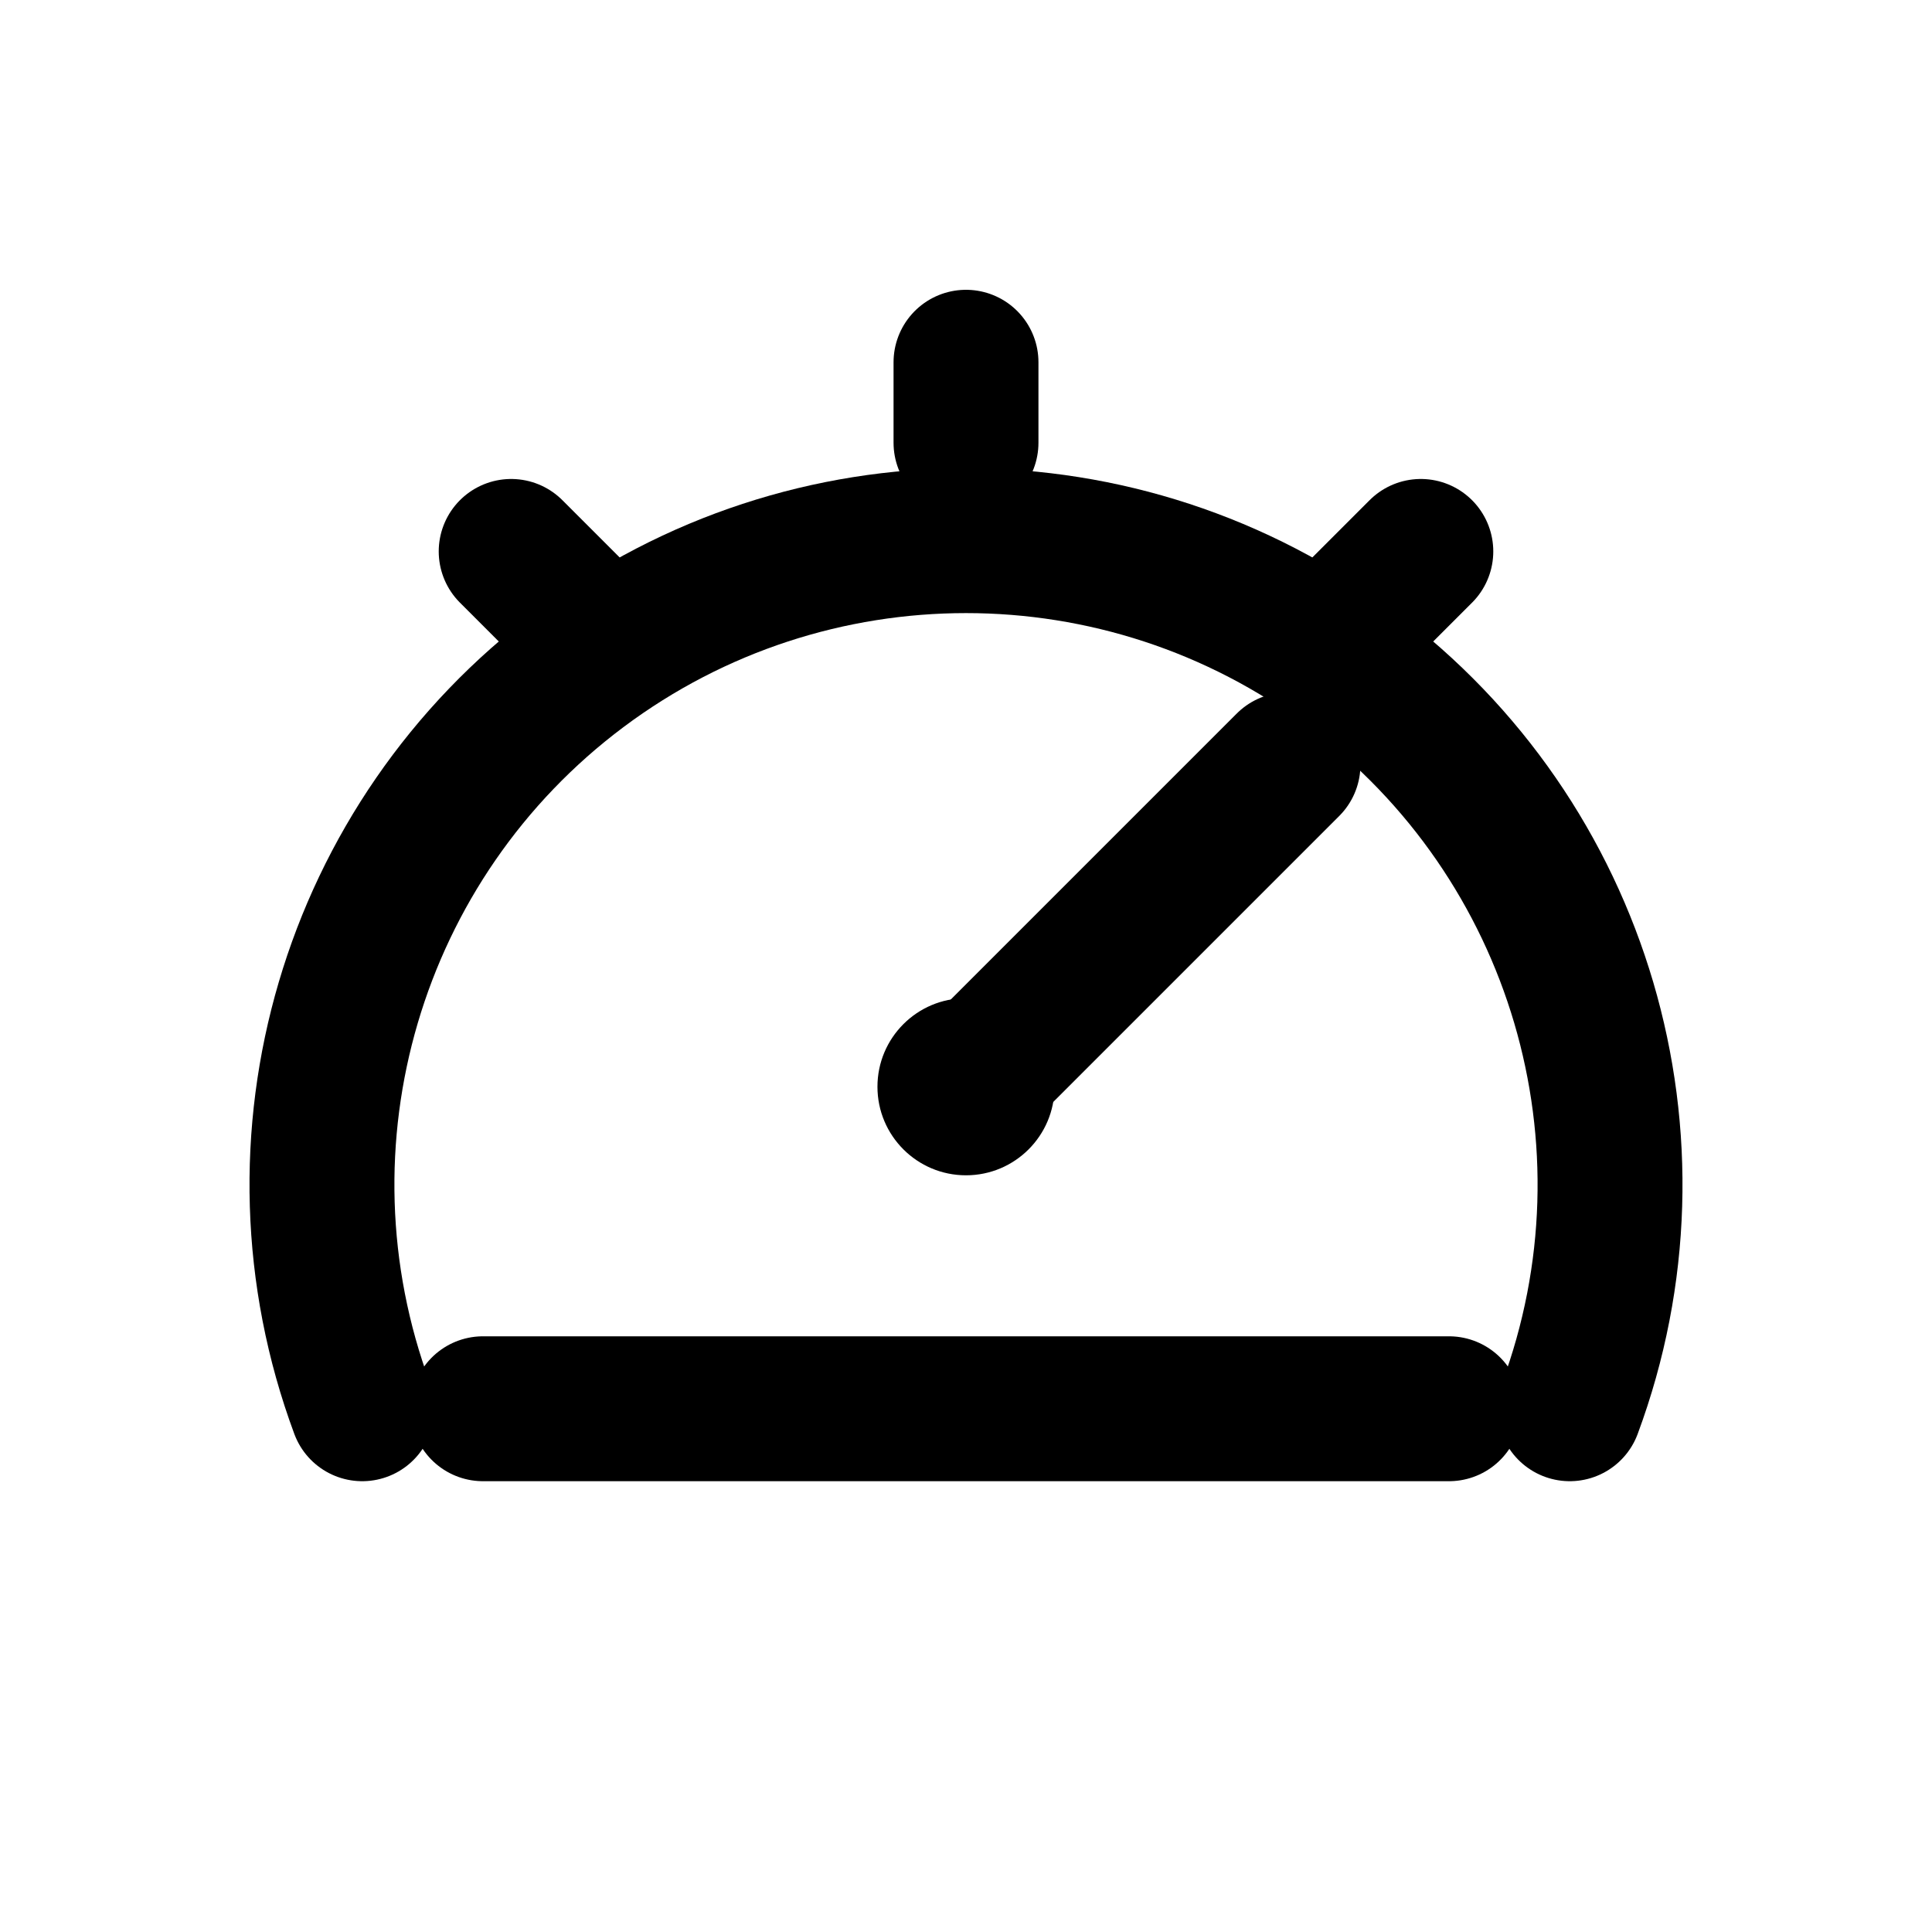
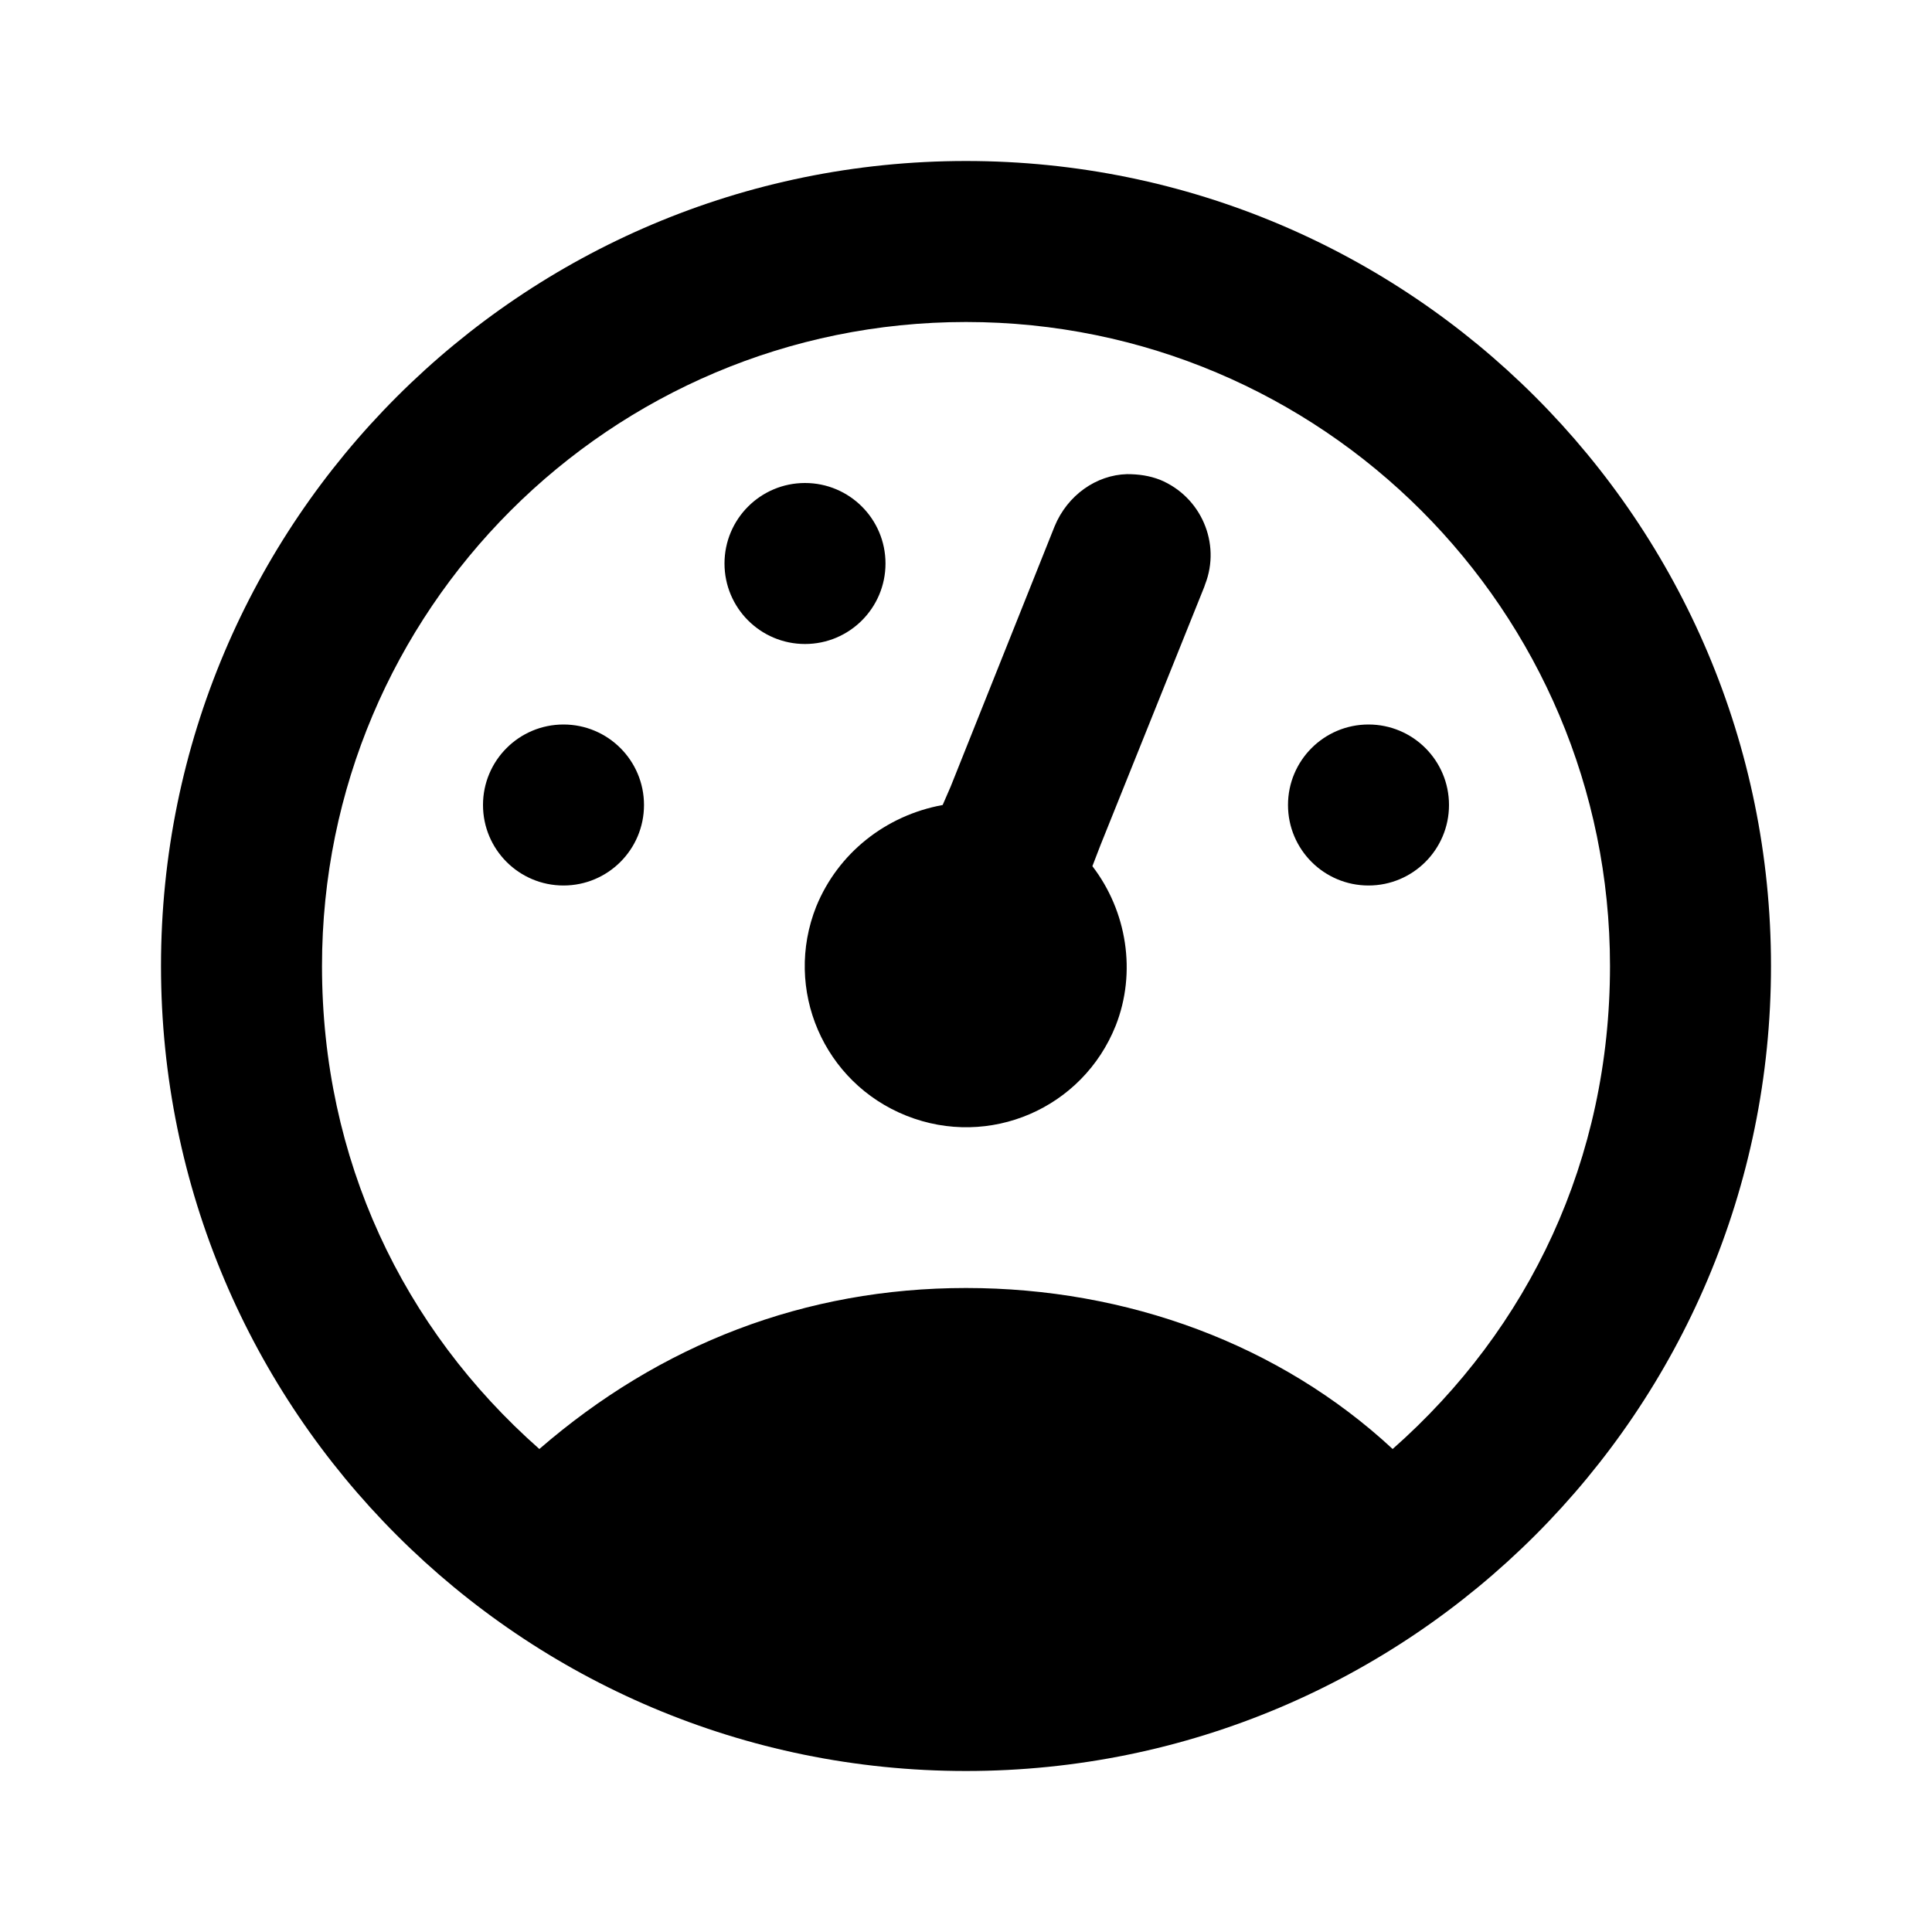
- <svg xmlns="http://www.w3.org/2000/svg" viewBox="0 0 24 24">
-   <g fill="none" stroke="#000" stroke-linecap="round" stroke-linejoin="round" stroke-width="1.8">
-     <path d="M4.5 17.5a8 8 0 1 1 15 0" />
-     <path d="M12 13.5 16 9.5M6 17.5h12" />
-     <path d="M12 4.5v1M6.35 6.85l.7.7m9.9 0 .7-.7" />
-     <circle cx="12" cy="13.5" r="1.1" fill="#000" stroke="none" />
-   </g>
+ <svg xmlns="http://www.w3.org/2000/svg" id="mdi-gauge" viewBox="0 0 24 24">
+   <path d="M12,2A10,10 0 0,0 2,12A10,10 0 0,0 12,22A10,10 0 0,0 22,12A10,10 0 0,0 12,2M12,4A8,8 0 0,1 20,12C20,14.4 19,16.5 17.3,18C15.9,16.7 14,16 12,16C10,16 8.2,16.7 6.7,18C5,16.5 4,14.4 4,12A8,8 0 0,1 12,4M14,5.89C13.62,5.9 13.26,6.15 13.1,6.54L11.81,9.77L11.71,10C11,10.13 10.41,10.6 10.14,11.26C9.73,12.29 10.23,13.45 11.26,13.86C12.29,14.27 13.45,13.77 13.86,12.74C14.12,12.08 14,11.32 13.57,10.76L13.67,10.5L14.96,7.29L14.97,7.26C15.17,6.75 14.92,6.17 14.41,5.96C14.28,5.91 14.15,5.89 14,5.89M10,6A1,1 0 0,0 9,7A1,1 0 0,0 10,8A1,1 0 0,0 11,7A1,1 0 0,0 10,6M7,9A1,1 0 0,0 6,10A1,1 0 0,0 7,11A1,1 0 0,0 8,10A1,1 0 0,0 7,9M17,9A1,1 0 0,0 16,10A1,1 0 0,0 17,11A1,1 0 0,0 18,10A1,1 0 0,0 17,9Z" />
</svg>
